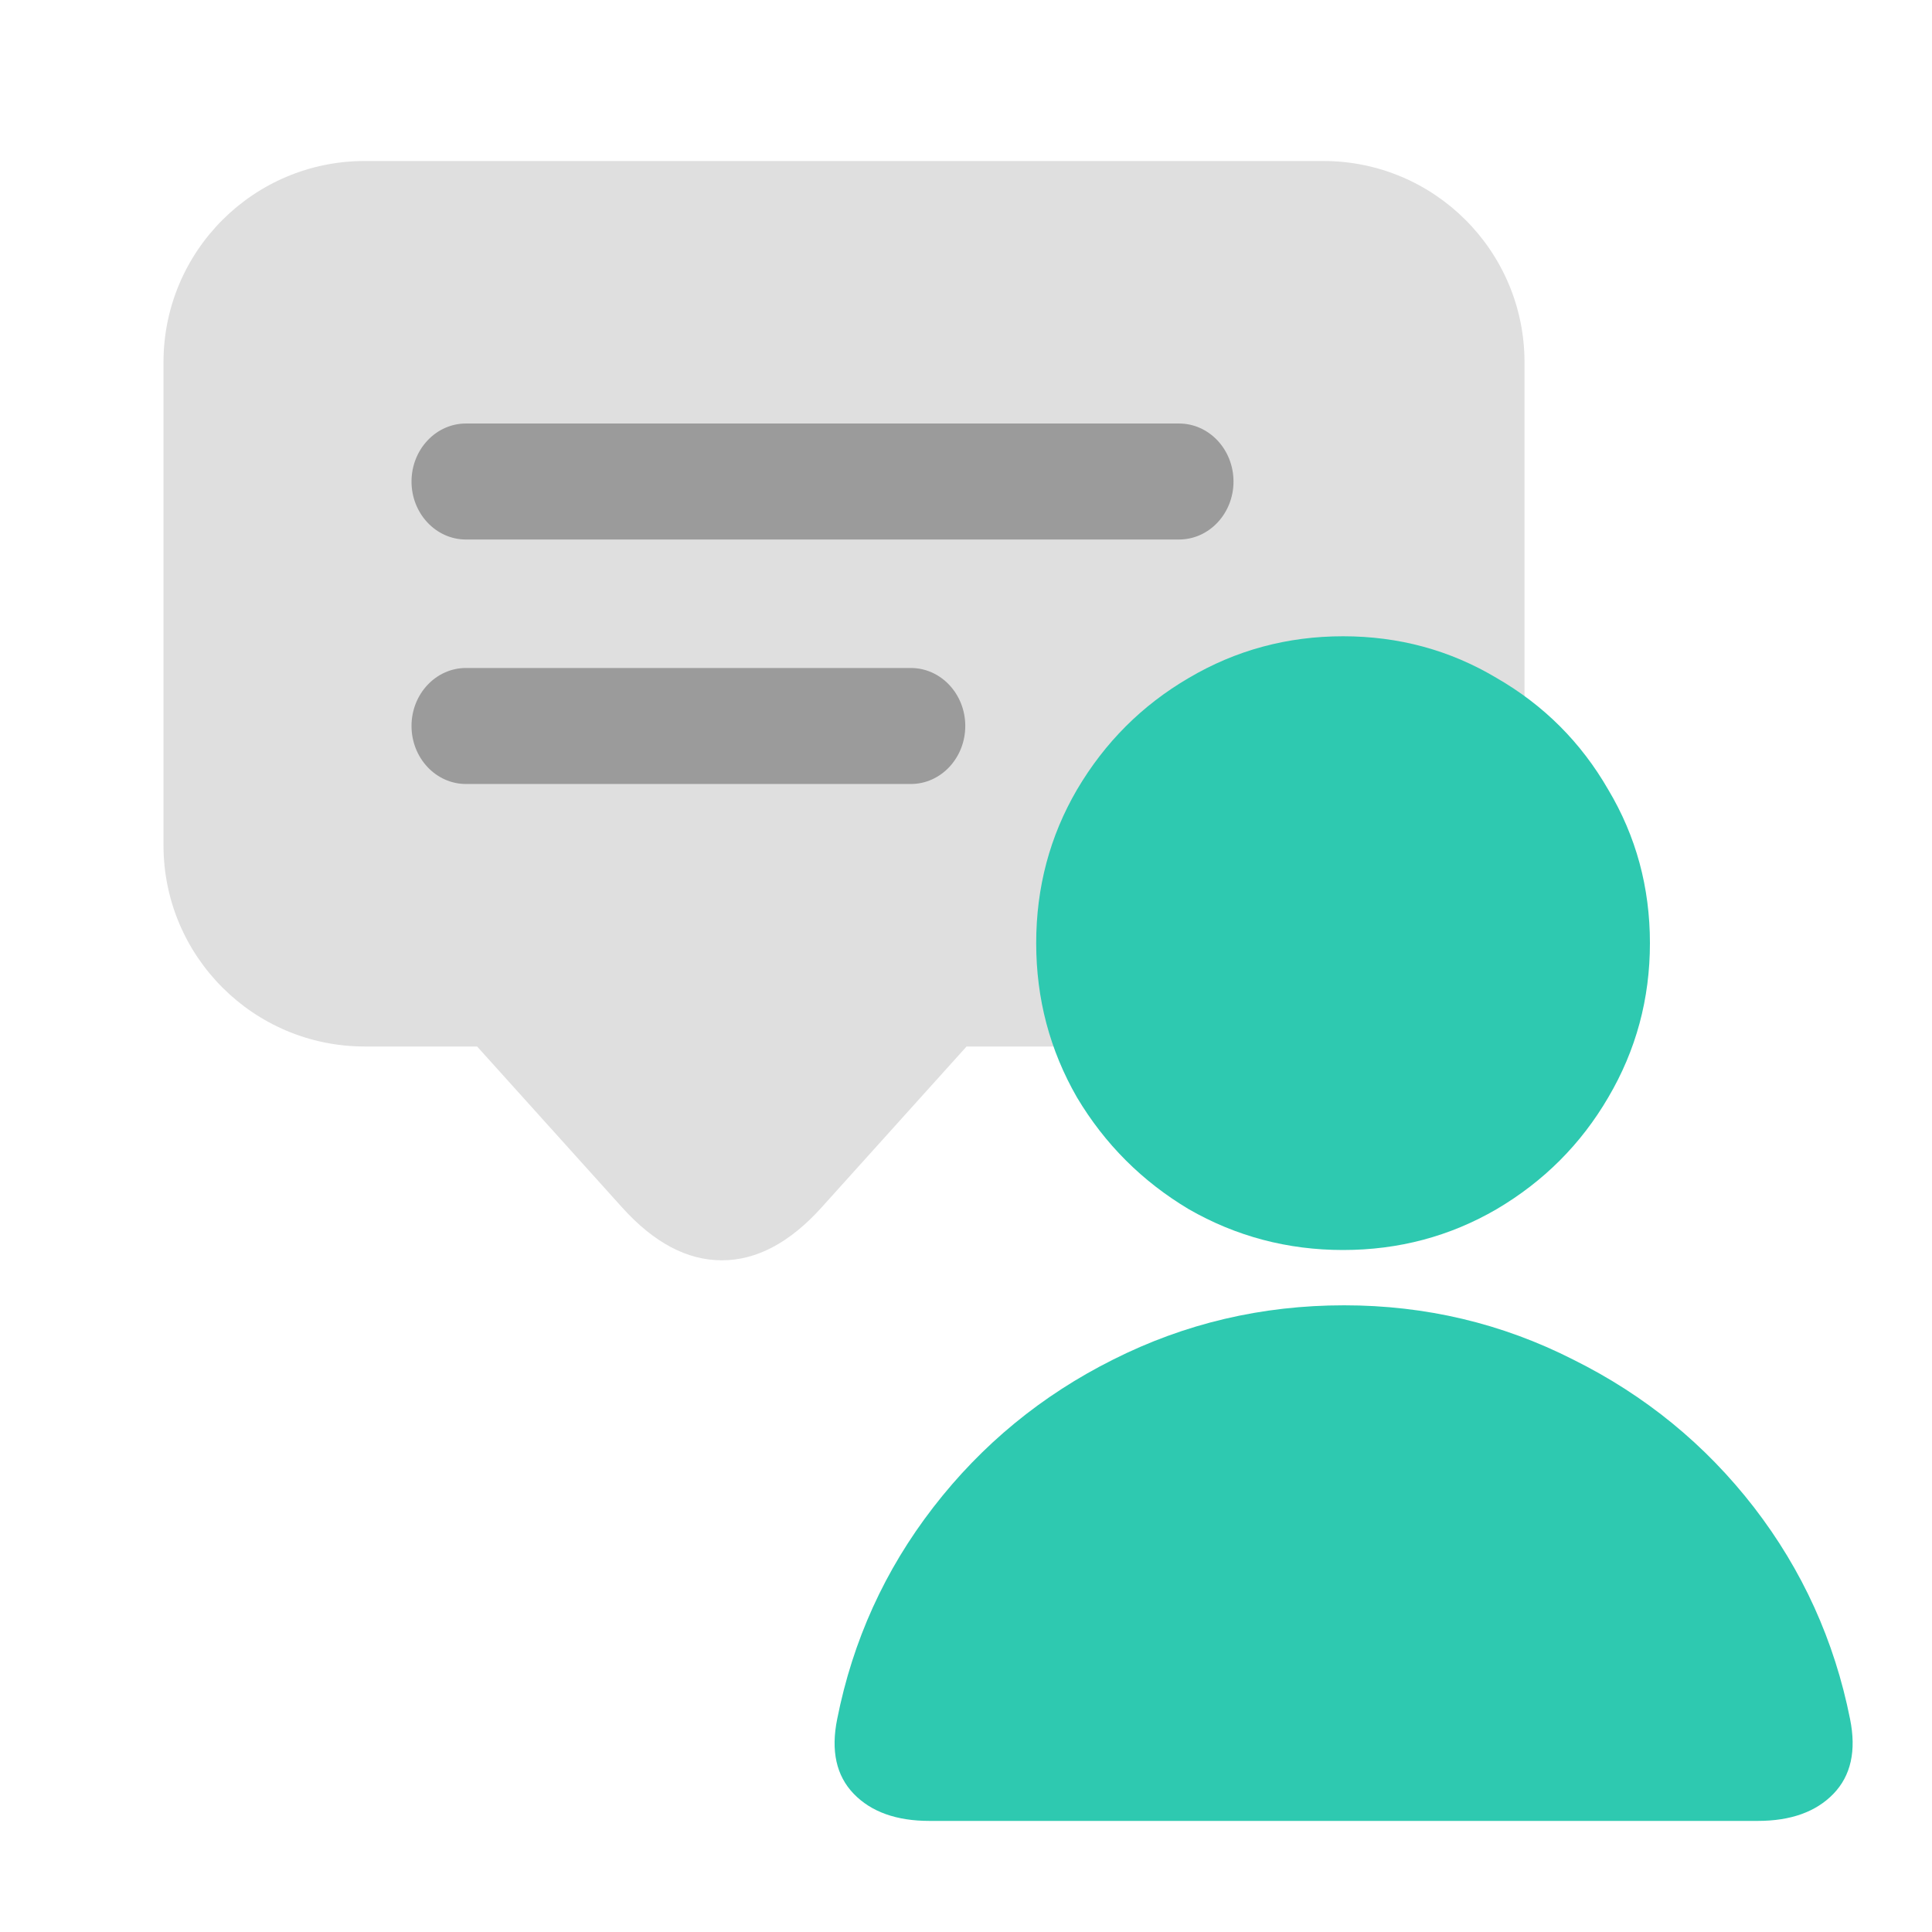
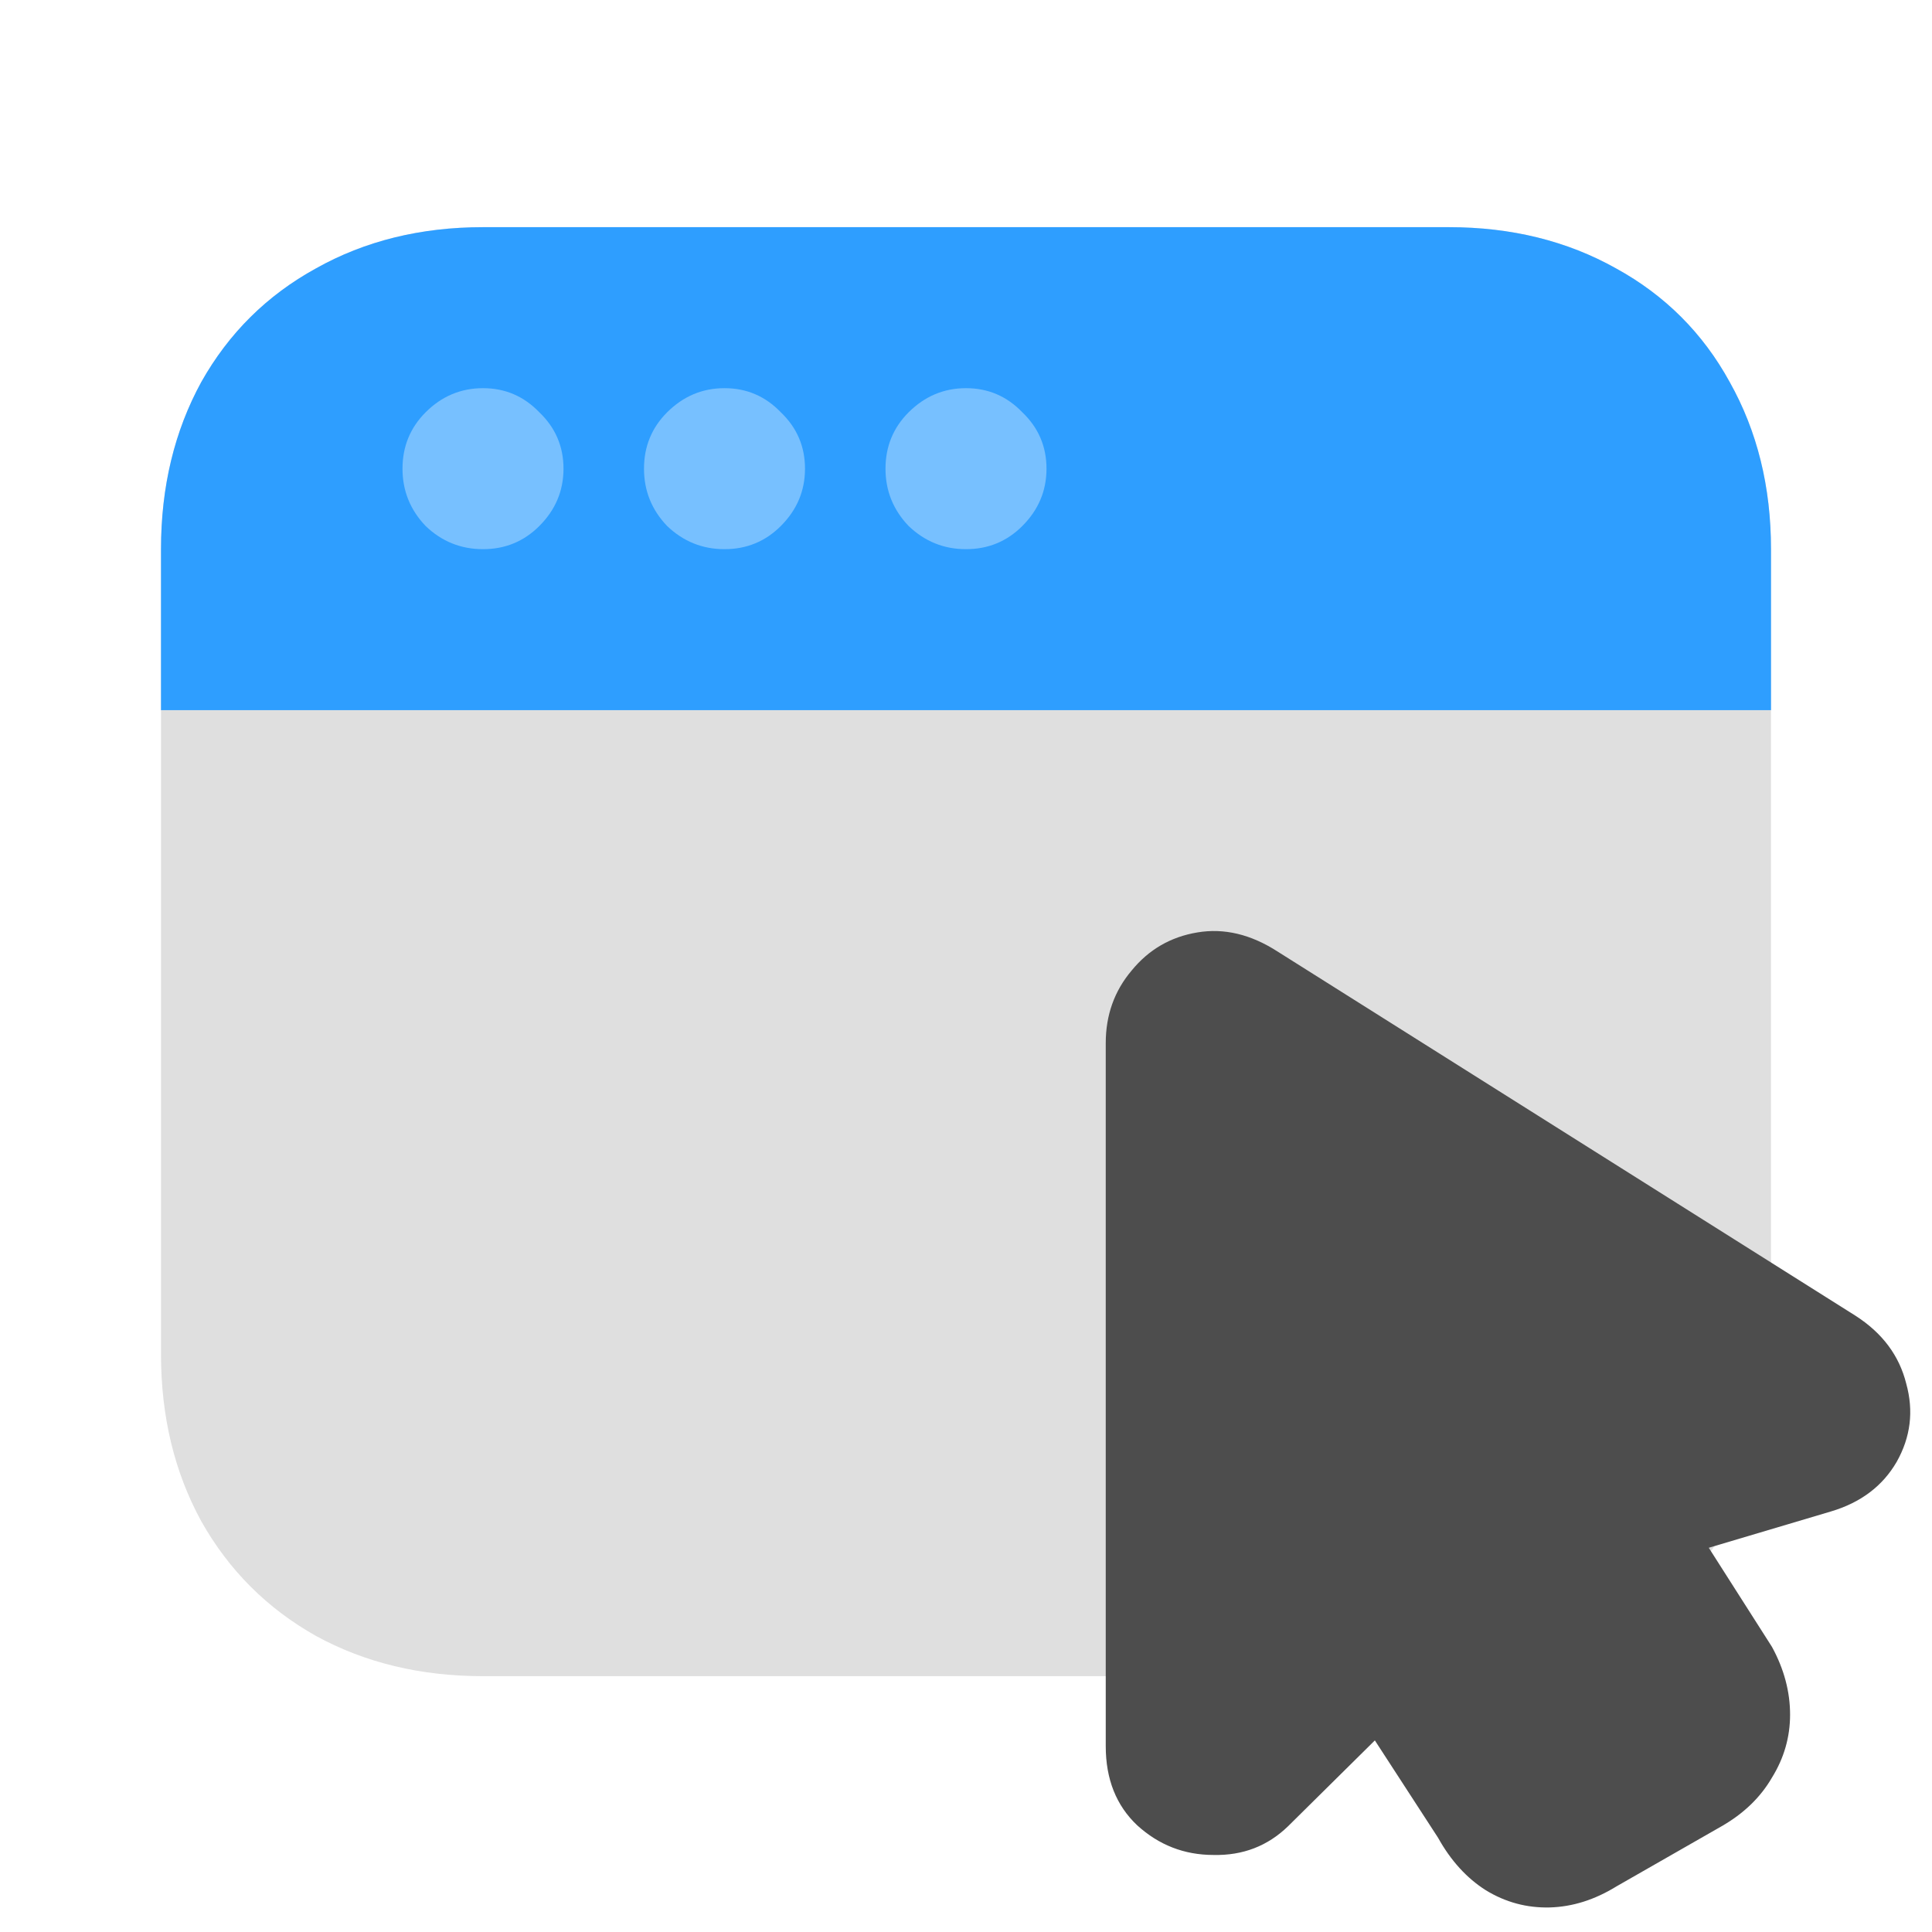
<svg xmlns="http://www.w3.org/2000/svg" width="24" height="24" viewBox="0 0 24 24" fill="none">
-   <path d="M5.927 13H4.531C3.151 13 2.031 11.881 2.031 10.5V4.5C2.031 3.119 3.151 2 4.531 2H16.438C17.818 2 18.938 3.119 18.938 4.5V10.5C18.938 11.881 17.818 13 16.438 13H12.007L10.207 14.998C9.812 15.437 9.398 15.656 8.967 15.656C8.535 15.656 8.122 15.437 7.727 14.998L5.927 13Z" fill="#DFDFDF" />
-   <path d="M14.646 5.261C15.02 5.261 15.323 5.584 15.323 5.982C15.323 6.379 15.02 6.702 14.646 6.702H5.788C5.415 6.702 5.112 6.379 5.112 5.982C5.112 5.584 5.415 5.261 5.788 5.261L14.646 5.261Z" fill="#9B9B9B" />
-   <path d="M11.315 8.298C11.688 8.298 11.991 8.621 11.991 9.018C11.991 9.416 11.688 9.739 11.315 9.739H5.788C5.415 9.739 5.112 9.416 5.112 9.018C5.112 8.621 5.415 8.298 5.788 8.298L11.315 8.298Z" fill="#9B9B9B" />
-   <path d="M16.697 16.215C17.71 16.215 18.659 16.44 19.544 16.89C20.436 17.333 21.184 17.944 21.788 18.724C22.39 19.504 22.788 20.381 22.982 21.354C23.062 21.748 22.993 22.058 22.776 22.283C22.559 22.508 22.245 22.62 21.835 22.62H11.546C11.136 22.62 10.822 22.508 10.605 22.283C10.388 22.058 10.32 21.748 10.4 21.354C10.593 20.381 10.991 19.504 11.594 18.724C12.197 17.944 12.941 17.333 13.826 16.89C14.719 16.44 15.675 16.215 16.697 16.215Z" fill="#2EC9B0" />
-   <path d="M16.684 7.904C17.376 7.904 18.012 8.076 18.591 8.422C19.178 8.76 19.64 9.222 19.978 9.809C20.324 10.388 20.496 11.024 20.496 11.716C20.496 12.407 20.324 13.046 19.978 13.633C19.64 14.212 19.178 14.675 18.591 15.021C18.012 15.358 17.376 15.528 16.684 15.528C15.993 15.528 15.354 15.358 14.767 15.021C14.188 14.675 13.725 14.213 13.379 13.633C13.041 13.046 12.872 12.407 12.872 11.716C12.872 11.024 13.041 10.388 13.379 9.809C13.725 9.222 14.188 8.76 14.767 8.422C15.353 8.076 15.993 7.904 16.684 7.904Z" fill="#2EC9B0" />
+   <path d="M6 20.822C5.225 20.822 4.533 20.655 3.925 20.322C3.317 19.98 2.842 19.505 2.5 18.897C2.167 18.288 2 17.597 2 16.822V6.822C2 6.047 2.167 5.355 2.5 4.747C2.842 4.138 3.317 3.667 3.925 3.334C4.533 2.992 5.225 2.822 6 2.822H18C18.775 2.822 19.467 2.992 20.075 3.334C20.683 3.667 21.154 4.138 21.488 4.747C21.829 5.355 22 6.047 22 6.822V16.822C22 17.597 21.829 18.288 21.488 18.897C21.154 19.505 20.683 19.98 20.075 20.322C19.467 20.655 18.775 20.822 18 20.822H6Z" fill="#DFDFDF" />
+   <path d="M18 2.822C18.775 2.822 19.467 2.993 20.075 3.334C20.683 3.668 21.154 4.138 21.487 4.746C21.829 5.355 22 6.047 22 6.822V8.822H2V6.822C2 6.047 2.167 5.355 2.5 4.746C2.842 4.138 3.317 3.668 3.925 3.334C4.533 2.993 5.225 2.822 6 2.822H18Z" fill="#2E9EFF" />
+   <path d="M8.287 6.534C8.488 6.726 8.725 6.822 9 6.822C9.275 6.822 9.508 6.726 9.7 6.534C9.9 6.334 10 6.097 10 5.822C10 5.547 9.9 5.313 9.7 5.122C9.508 4.922 9.275 4.822 9 4.822C8.725 4.822 8.488 4.922 8.287 5.122C8.096 5.313 8 5.547 8 5.822C8 6.097 8.096 6.334 8.287 6.534Z" fill="#77C0FF" />
+   <path d="M11.287 6.534C11.488 6.726 11.725 6.822 12 6.822C12.275 6.822 12.508 6.726 12.7 6.534C12.9 6.334 13 6.097 13 5.822C13 5.547 12.9 5.313 12.7 5.122C12.508 4.922 12.275 4.822 12 4.822C11.725 4.822 11.488 4.922 11.287 5.122C11.096 5.313 11 5.547 11 5.822C11 6.097 11.096 6.334 11.287 6.534Z" fill="#77C0FF" />
+   <path d="M5.287 6.534C5.487 6.726 5.725 6.822 6 6.822C6.275 6.822 6.508 6.726 6.7 6.534C6.9 6.334 7 6.097 7 5.822C7 5.547 6.9 5.313 6.7 5.122C6.508 4.922 6.275 4.822 6 4.822C5.725 4.822 5.487 4.922 5.287 5.122C5.096 5.313 5 5.547 5 5.822C5 6.097 5.096 6.334 5.287 6.534Z" fill="#77C0FF" />
+   <path d="M14.874 11.583C15.206 11.527 15.538 11.606 15.87 11.82L23.052 16.346C23.384 16.56 23.593 16.84 23.68 17.188C23.774 17.528 23.735 17.852 23.561 18.16C23.387 18.46 23.115 18.666 22.744 18.776L21.227 19.227L22.012 20.458C22.163 20.735 22.237 21.016 22.237 21.3C22.237 21.577 22.163 21.838 22.012 22.082C21.87 22.327 21.661 22.529 21.385 22.687L20.081 23.433C19.812 23.599 19.536 23.687 19.251 23.695C18.967 23.702 18.702 23.631 18.457 23.481C18.22 23.331 18.022 23.113 17.864 22.829L17.079 21.62L16 22.687C15.747 22.932 15.439 23.051 15.075 23.043C14.712 23.043 14.396 22.92 14.127 22.675C13.867 22.43 13.736 22.102 13.736 21.692V12.957C13.736 12.609 13.844 12.309 14.057 12.057C14.27 11.796 14.542 11.638 14.874 11.583Z" fill="#4D4D4D" />
</svg>
